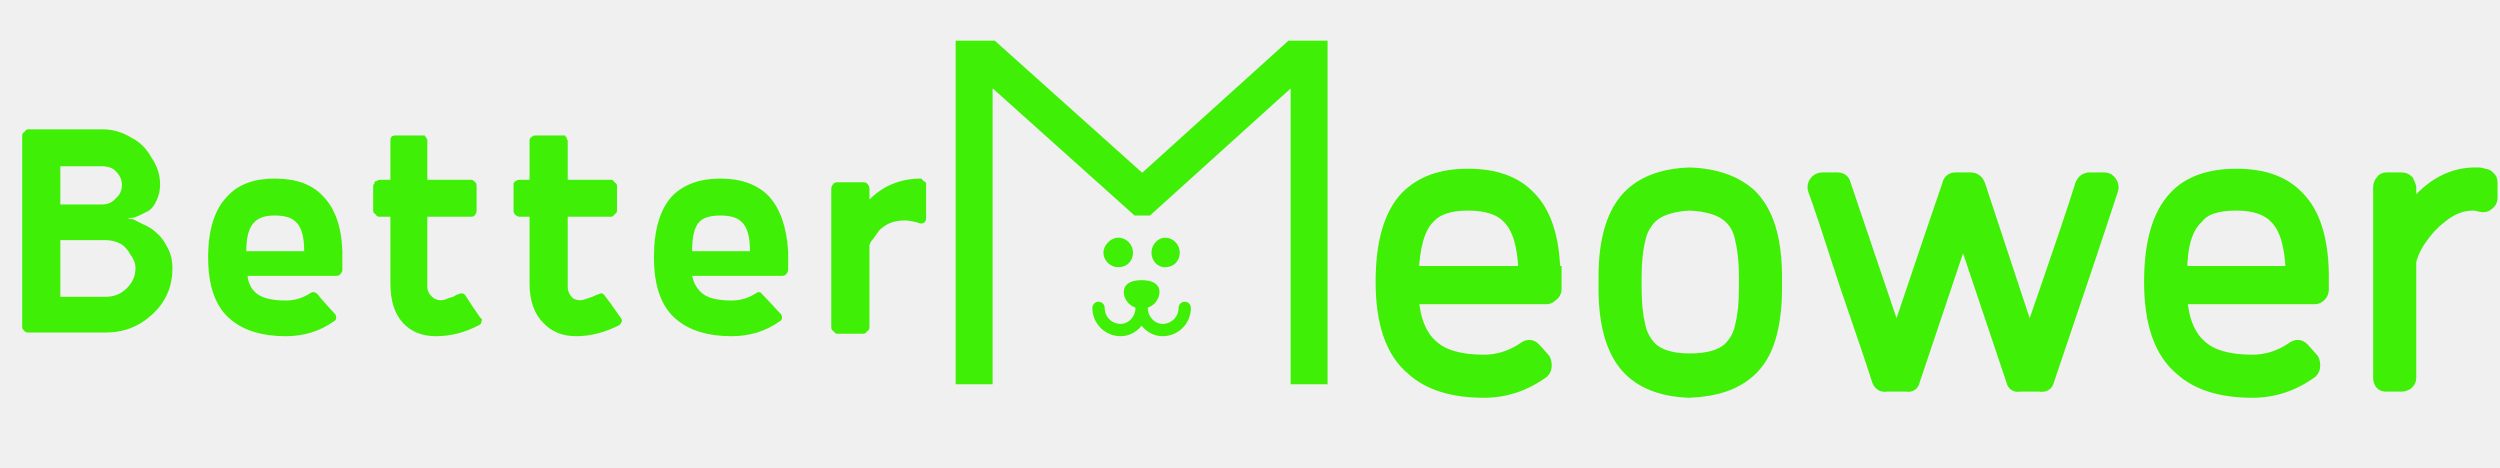
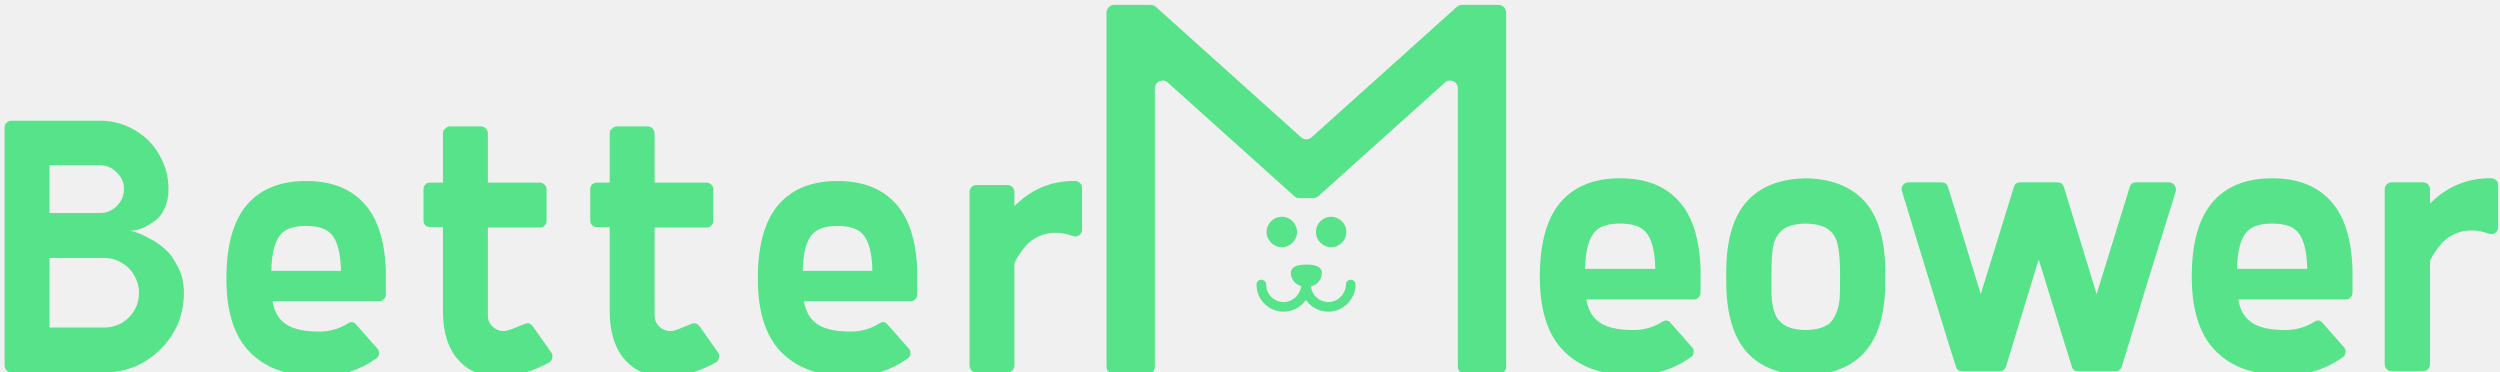
- <svg xmlns="http://www.w3.org/2000/svg" version="1.2" viewBox="0 0 203 38" width="203" height="38">
-   <style>
- 		.s0 { fill: #3ff006;stroke: #3ff006;stroke-width: .5;stroke-dasharray: NaN } 
- 		.s1 { fill: none;stroke: #3ff006;stroke-linecap: round;stroke-dasharray: NaN } 
- 		.s2 { fill: #3ff006;stroke: #f9a637;stroke-width: 0;stroke-dasharray: NaN } 
- 		.s3 { fill: none;stroke: #3ff006;stroke-linecap: round;stroke-width: 3;stroke-dasharray: NaN } 
- 		.s4 { fill: #3ff006;stroke: #3ff006;stroke-dasharray: NaN } 
- 		.s5 { opacity: 0;fill: #000000 } 
- 		.s6 { fill: #3ff006 } 
- 	</style>
-   <g id="g114">
-     <g id="g112">
-       <path id="path86" class="s0" d="m91.5 23.7c0-0.5 0.5-0.7 1.2-0.7 0.7 0 1.2 0.2 1.2 0.7 0 0.5-0.4 1.1-1.2 1.1-0.8 0-1.2-0.6-1.2-1.1z" />
-       <path id="path88" class="s1" d="m96.2 25c0 1-0.8 1.8-1.8 1.8-0.9 0-1.7-0.8-1.7-1.8 0 0 0 0 0 0q0-0.1 0-0.1 0 0 0 0.1c0 0 0 0 0 0 0 1-0.8 1.8-1.7 1.8-1 0-1.8-0.8-1.8-1.8" />
-       <path id="path90" class="s2" d="m89.6 20.5c0-0.6 0.6-1.2 1.2-1.2 0.7 0 1.2 0.6 1.2 1.2 0 0.7-0.5 1.2-1.2 1.2-0.6 0-1.2-0.5-1.2-1.2z" />
-       <path id="path92" class="s2" d="m93.5 20.5c0-0.6 0.5-1.2 1.1-1.2 0.7 0 1.2 0.6 1.2 1.2 0 0.7-0.5 1.2-1.2 1.2-0.6 0-1.1-0.5-1.1-1.2z" />
-       <path id="path94" class="s3" d="m79.1 30.3v0.9-26.4h1.1l12.5 11.2h0.1l12.4-11.2h1.1v26.4-0.9" />
-       <g id="g106">
-         <path id="path96" fill-rule="evenodd" class="s4" d="m126.2 22.1h0.1v1.4q0 0.3-0.3 0.5-0.2 0.2-0.4 0.2h-10.9q0.2 2.7 1.6 3.9 1.3 1.2 4.2 1.2 1.7 0 3.2-1 0.5-0.4 0.9 0 0.2 0.2 0.8 0.9 0.1 0.2 0.1 0.5 0 0.3-0.2 0.5-2.2 1.6-4.8 1.6-3.8 0-5.8-1.8c-1.7-1.4-2.5-3.8-2.5-7.1q0-4.8 2-6.9c1.2-1.2 2.8-1.8 5-1.8q3.3 0 5 1.8 1.9 1.9 2 6.1zm-11.5 0h9.1q-0.1-3.2-1.3-4.4-1-1.1-3.3-1.1c-1.4 0-2.5 0.3-3.2 1.1-0.8 0.8-1.2 2.3-1.3 4.4z" />
-         <path id="path98" fill-rule="evenodd" class="s4" d="m144.2 22.5q0 0.2 0 0.4 0 0.3 0 0.5 0 2.3-0.5 4-0.5 1.7-1.6 2.7c-1.2 1.1-2.8 1.6-4.9 1.7q-3.1-0.1-4.8-1.7-2.1-2-2.1-6.7 0-0.2 0-0.5 0-0.2 0-0.4 0-4.7 2.1-6.7 1.7-1.6 4.8-1.7 3.1 0.1 4.9 1.7 2.1 2 2.1 6.7zm-2.5 0.9q0-0.3 0-0.4c0-0.2 0-0.4 0-0.5q0-1.8-0.3-3-0.2-1.2-1-1.9-1-0.9-3.2-1-2.1 0.1-3.1 1-0.8 0.8-1 1.9-0.3 1.2-0.3 3 0 0.2 0 0.4c0 0.1 0 0.3 0 0.5q0 1.8 0.3 3c0.1 0.7 0.5 1.4 1 1.9q1 0.9 3.1 0.9 2.2 0 3.2-0.9 0.8-0.8 1-1.9 0.3-1.2 0.3-3z" />
-         <path id="path100" class="s4" d="m171.4 14.8q0.2 0.3 0.1 0.6-1.6 4.9-5.2 15.5-0.1 0.5-0.7 0.4h-1.6q-0.5 0.1-0.6-0.4l-4-11.9-4 11.9q-0.1 0.5-0.6 0.4h-1.6q-0.5 0.1-0.7-0.4-0.4-1.3-2.6-7.7-2.1-6.5-2.6-7.8-0.1-0.3 0.1-0.6 0.2-0.3 0.6-0.3h1.2q0.5 0 0.6 0.5l4.2 12.4q3.4-10.1 4.2-12.4 0.1-0.5 0.6-0.5h1.2q0.5 0 0.7 0.5l4.1 12.4q3.5-10.1 4.2-12.4 0.2-0.5 0.7-0.5h1.2q0.3 0 0.5 0.3z" />
-         <path id="path102" fill-rule="evenodd" class="s4" d="m188.6 22.1v1.4q0 0.3-0.2 0.5-0.2 0.2-0.4 0.2h-10.9q0.2 2.7 1.6 3.9 1.3 1.2 4.2 1.2 1.7 0 3.2-1 0.5-0.4 0.9 0 0.2 0.2 0.8 0.9 0.1 0.2 0.1 0.5 0 0.3-0.2 0.5-2.2 1.6-4.8 1.6-3.8 0-5.8-1.8c-1.7-1.4-2.5-3.8-2.5-7.1q0-4.8 2-6.9c1.1-1.2 2.8-1.8 5-1.8q3.3 0 5 1.8 1.9 1.9 2 6.1zm-11.5 0h9q-0.1-3.2-1.3-4.4-1-1.1-3.2-1.1c-1.5 0-2.6 0.3-3.2 1.1q-1.3 1.2-1.3 4.4z" />
-         <path id="path104" class="s4" d="m201.7 14.2q0.3 0 0.4 0.2 0.2 0.1 0.2 0.4v1.3q0 0.3-0.3 0.5-0.2 0.2-0.6 0.1-0.3-0.1-0.6-0.1-1.2 0-2.3 0.8-1.1 0.8-1.8 1.8-0.7 0.9-1 2v9.5q0 0.3-0.3 0.5-0.2 0.1-0.4 0.1h-1.2q-0.3 0-0.4-0.1-0.2-0.2-0.2-0.5v-15.5q0-0.3 0.2-0.5 0.1-0.2 0.4-0.2h1.2q0.3 0 0.5 0.2 0.1 0.2 0.2 0.5v2.1q0.1-0.2 0.1-0.3 2.3-3 5.4-2.9 0.3 0 0.5 0.1z" />
-       </g>
-       <path id="tspan124" class="s5" aria-label="Better" d="m9.4 18.3h-4.4v7.4h4.4q2.3 0 3.3-0.9 1.1-0.9 1.1-2.8 0-1.9-1.1-2.8-1-0.9-3.3-0.9zm-0.3-8.4h-4.1v6.1h4.1q2 0 3-0.7 1-0.8 1-2.4 0-1.5-1-2.3-1-0.7-3-0.7zm-6.9 18.1v-20.4h7.1q3.2 0 4.9 1.3 1.7 1.3 1.7 3.7 0 1.9-0.9 3-0.9 1.1-2.6 1.4 2.1 0.4 3.2 1.8 1.1 1.4 1.1 3.5 0 2.7-1.8 4.2-1.9 1.5-5.3 1.5zm32.2-8.3v1.3h-11.6q0.2 2.5 1.6 3.9 1.4 1.4 3.9 1.4 1.5 0 2.8-0.4 1.4-0.3 2.7-1.1v2.4q-1.3 0.6-2.8 0.9-1.4 0.3-2.9 0.3-3.6 0-5.8-2.1-2.1-2.2-2.1-5.8 0-3.8 2-6 2.1-2.2 5.5-2.2 3.1 0 4.9 2 1.8 2 1.8 5.4zm-11.5-0.7h9q0-2.1-1.2-3.3-1.1-1.2-3-1.2-2.1 0-3.3 1.2-1.3 1.1-1.5 3.3zm15.6-10.6h2.5v4.3h5.2v2h-5.2v8.3q0 1.8 0.5 2.4 0.6 0.5 2.1 0.5h2.6v2.1h-2.6q-2.9 0-4-1.1-1.1-1.1-1.1-3.9v-8.3h-1.9v-2h1.9zm11 0h2.5v4.3h5.2v2h-5.2v8.3q0 1.9 0.5 2.4 0.5 0.5 2.1 0.5h2.6v2.1h-2.6q-2.9 0-4-1-1.1-1.1-1.1-4v-8.3h-1.9v-2h1.9zm24.1 11.4v1.2h-11.6q0.2 2.6 1.6 4 1.4 1.4 3.9 1.4 1.5 0 2.8-0.4 1.4-0.4 2.7-1.1v2.4q-1.3 0.6-2.7 0.9-1.5 0.3-2.9 0.3-3.7 0-5.8-2.1-2.2-2.2-2.2-5.8 0-3.8 2-6 2.1-2.2 5.5-2.2 3.1 0 4.9 2 1.8 2 1.8 5.4zm-11.5-0.7h9q0-2.1-1.2-3.3-1.1-1.2-2.9-1.2-2.2 0-3.4 1.1-1.3 1.2-1.5 3.4zm24.5-6.5v2.5q-0.4-0.2-0.9-0.3-0.5-0.1-1.1-0.1-2.1 0-3.3 1.4-1.1 1.3-1.1 3.9v8.1h-2.5v-15.3h2.5v2.4q0.8-1.4 2.1-2.1 1.2-0.7 3-0.7 0.3 0 0.6 0.1 0.3 0 0.7 0.1z" />
-       <path id="path4637" class="s5" d="m77.8 17.2v-13.8h1.4 1.5l5.9 5.3c3.3 2.9 6 5.3 6.1 5.3 0.1 0 2.9-2.4 6.1-5.3l5.9-5.3h1.5 1.6v13.8 13.9h-1.5-1.5v-12l-0.1-11.9-5.6 5.1c-5 4.4-5.8 5-6.4 5-0.6 0-1.4-0.6-6.3-5.1-3.2-2.8-5.8-5.1-5.8-5.1-0.1 0-0.1 5.4-0.1 12v12h-1.4-1.3z" />
-       <path id="path4639" class="s5" d="m77.8 17.2v-13.8h1.4 1.5l5.9 5.3c3.3 2.9 6 5.3 6.1 5.3 0.1 0 2.9-2.4 6.1-5.3l5.9-5.3h1.5 1.6v13.8 13.9h-1.5-1.5v-12l-0.1-11.9-5.6 5.1c-5 4.4-5.8 5-6.4 5-0.6 0-1.4-0.6-6.3-5.1-3.2-2.8-5.8-5.1-5.8-5.1-0.1 0-0.1 5.4-0.1 12v12h-1.4-1.3z" />
-       <path id="path4641" class="s5" d="m77.8 17.2v-13.8h1.4 1.5l5.9 5.3c3.3 2.9 6 5.3 6.1 5.3 0.1 0 2.9-2.4 6.1-5.3l5.9-5.3h1.5 1.6v13.8 13.9h-1.5-1.5v-12l-0.1-11.9-5.6 5.1c-5 4.4-5.8 5-6.4 5-0.6 0-1.4-0.6-6.3-5.1-3.2-2.8-5.8-5.1-5.8-5.1-0.1 0-0.1 5.4-0.1 12v12h-1.4-1.3z" />
-       <path id="path4643" class="s5" d="m77.8 17.2v-13.8h1.4 1.5l5.9 5.3c3.3 2.9 6 5.3 6.1 5.3 0.1 0 2.9-2.4 6.1-5.3l5.9-5.3h1.5 1.6v13.8 13.9h-1.5-1.5v-12l-0.1-11.9-5.6 5.1c-5 4.4-5.8 5-6.4 5-0.6 0-1.4-0.6-6.3-5.1-3.2-2.8-5.8-5.1-5.8-5.1-0.1 0-0.1 5.4-0.1 12v12h-1.4-1.3z" />
-       <path id="path4645" class="s5" d="m77.8 17.2v-13.8h1.4 1.5l5.9 5.3c3.3 2.9 6 5.3 6.1 5.3 0.1 0 2.9-2.4 6.1-5.3l5.9-5.3h1.5 1.6v13.8 13.9h-1.5-1.5v-12l-0.1-11.9-5.6 5.1c-5 4.4-5.8 5-6.4 5-0.6 0-1.4-0.6-6.3-5.1-3.2-2.8-5.8-5.1-5.8-5.1-0.1 0-0.1 5.4-0.1 12v12h-1.4-1.3z" />
-       <path id="path4647" class="s5" d="m77.8 17.2v-13.8h1.4 1.5l5.9 5.3c3.3 2.9 6 5.3 6.1 5.3 0.1 0 2.9-2.4 6.1-5.3l5.9-5.3h1.5 1.6v13.8 13.9h-1.5-1.5v-12l-0.1-11.9-5.6 5.1c-5 4.4-5.8 5-6.4 5-0.6 0-1.4-0.6-6.3-5.1-3.2-2.8-5.8-5.1-5.8-5.1-0.1 0-0.1 5.4-0.1 12v12h-1.4-1.3z" />
-       <path id="Better" class="s6" aria-label="Better" d="m10.6 17.7h-0.2q0.1 0.1 0.4 0.1 0.2 0.1 0.8 0.4 0.7 0.3 1.1 0.7 0.5 0.4 0.9 1.2 0.4 0.7 0.4 1.7 0 2.2-1.6 3.7-1.6 1.5-3.8 1.5h-6.3q-0.2 0-0.3-0.1-0.2-0.2-0.2-0.3v-15.6q0-0.2 0.2-0.3 0.1-0.2 0.3-0.2h6q1.3 0 2.4 0.7 1 0.5 1.6 1.6 0.7 1 0.7 2.2 0 0.7-0.3 1.3-0.2 0.5-0.6 0.8-0.4 0.2-0.8 0.4-0.4 0.2-0.7 0.2zm-2.3-4.2h-3.4v3.1h3.4q0.7 0 1.1-0.5 0.5-0.4 0.5-1.1 0-0.6-0.5-1.1-0.4-0.4-1.1-0.4zm-3.4 10.6h3.7q1 0 1.7-0.7 0.7-0.7 0.7-1.6 0-0.6-0.4-1.1-0.3-0.6-0.8-0.9-0.6-0.3-1.2-0.3h-3.7zm22.9-3.7v0.5 1q0 0.2-0.2 0.4-0.1 0.1-0.3 0.1h-7.2q0.1 0.9 0.7 1.4 0.7 0.6 2.4 0.6 1.1 0 2-0.6 0.3-0.2 0.6 0.1 0.2 0.3 1.4 1.6 0.1 0.1 0.1 0.3 0 0.2-0.2 0.3-1.7 1.2-3.9 1.2-2.8 0-4.4-1.3-1.9-1.5-1.9-5.1 0-3.4 1.6-5 1.3-1.4 3.8-1.4 2.6 0 3.9 1.4 1.5 1.5 1.6 4.5zm-7.8 0h4.7q0-1.8-0.7-2.4-0.5-0.5-1.7-0.5-1.1 0-1.6 0.5-0.7 0.6-0.7 2.4zm19 5.4q0.2 0.1 0.1 0.3 0 0.2-0.2 0.3-1.7 0.9-3.5 0.9-1.7 0-2.7-1.1-1-1.1-1-3.2v-5.4h-0.9q-0.2 0-0.3-0.2-0.2-0.1-0.2-0.3v-2q0-0.1 0.1-0.2 0-0.2 0.2-0.2 0.1-0.1 0.2-0.1h0.9v-3.2q0-0.2 0.1-0.3 0.1-0.1 0.3-0.1h2.1 0.1q0.1 0 0.2 0v0.1h0.1q0 0 0 0 0 0 0 0v0.1q0.1 0.1 0.1 0.2 0 0 0 0v3.2h3.6q0.1 0 0.3 0.2 0.1 0.1 0.1 0.3v2q0 0.2-0.1 0.3-0.1 0.2-0.3 0.2h-3.6v5.7q0 0.5 0.5 0.9 0.5 0.3 1 0.1 0.2-0.1 0.6-0.2 0.3-0.2 0.4-0.2 0.4-0.2 0.6 0.1 0.3 0.5 1.2 1.8zm11.4 0q0.1 0.1 0.1 0.3-0.1 0.2-0.2 0.3-1.8 0.9-3.5 0.9-1.7 0-2.7-1.1-1.1-1.1-1.1-3.2v-5.4h-0.8q-0.2 0-0.4-0.2-0.1-0.1-0.1-0.3v-2q0-0.1 0-0.2 0.1-0.2 0.2-0.2 0.1-0.1 0.3-0.1h0.8v-3.2q0-0.2 0.2-0.3 0.1-0.1 0.3-0.1h2.1q0.2 0 0.3 0v0.1q0 0 0 0 0.1 0 0.1 0v0.1q0 0.1 0.1 0.2 0 0 0 0v3.2h3.5q0.2 0 0.3 0.2 0.2 0.1 0.2 0.3v2q0 0.2-0.2 0.3-0.1 0.2-0.3 0.2h-3.5v5.7q0 0.5 0.4 0.9 0.5 0.3 1 0.1 0.3-0.1 0.6-0.2 0.4-0.2 0.5-0.2 0.3-0.2 0.5 0.1 0.4 0.5 1.3 1.8zm13.6-5.4v0.5 1q0 0.2-0.2 0.4-0.1 0.1-0.3 0.1h-7.3q0.2 0.9 0.8 1.4 0.7 0.6 2.4 0.6 1.1 0 2-0.6 0.3-0.2 0.5 0.1 0.3 0.3 1.5 1.6 0.1 0.1 0.1 0.3 0 0.2-0.2 0.3-1.7 1.2-3.9 1.2-2.8 0-4.4-1.3-1.9-1.5-1.9-5.1 0-3.4 1.5-5 1.4-1.4 3.9-1.4 2.5 0 3.9 1.4 1.4 1.5 1.6 4.5zm-7.8 0h4.7q0-1.8-0.7-2.4-0.5-0.5-1.7-0.5-1.2 0-1.7 0.5-0.6 0.6-0.6 2.4zm18.6-5.9q0.1 0.1 0.2 0.2 0.2 0.1 0.2 0.2v2.8q0 0.3-0.2 0.4-0.2 0.1-0.4 0-0.7-0.2-1.1-0.2-0.7 0-1.2 0.2-0.5 0.2-0.9 0.6-0.3 0.4-0.5 0.7-0.2 0.2-0.3 0.5v6.7q0 0.2-0.2 0.3-0.1 0.2-0.3 0.2h-2.1q-0.2 0-0.3-0.2-0.2-0.1-0.2-0.3v-11.3q0-0.2 0.2-0.4 0.1-0.1 0.3-0.1h2.1q0.2 0 0.3 0.1 0.2 0.2 0.2 0.4v0.9q1.7-1.7 4.2-1.7z" />
-     </g>
+ <svg xmlns="http://www.w3.org/2000/svg" width="1293" height="192" viewBox="0 0 1293 192" fill="none" version="1.1" id="svg312">
+   <defs id="defs310">
+     <clipPath id="clip0_1588_2">
+       <rect width="720" height="192" fill="#ffffff" id="rect307" x="0" y="0" />
+     </clipPath>
+   </defs>
+   <g id="layer1">
+     <path d="m 879.531,139.047 v 4.22 8.018 c 0,0.985 -0.352,1.829 -1.055,2.532 -0.563,0.703 -1.336,1.055 -2.321,1.055 h -55.704 c 0.844,4.923 2.743,8.581 5.697,10.972 3.657,3.235 9.847,4.853 18.568,4.853 5.486,0 10.48,-1.407 14.981,-4.22 1.688,-1.125 3.165,-0.914 4.431,0.633 1.407,1.547 5.064,5.697 10.972,12.449 0.703,0.703 0.985,1.547 0.844,2.532 0,0.985 -0.422,1.829 -1.266,2.532 -8.862,6.33 -18.849,9.495 -29.962,9.495 -14.489,0 -25.742,-3.517 -33.76,-10.55 -9.706,-8.159 -14.559,-21.592 -14.559,-40.301 v -0.211 c 0,-18.146 3.939,-31.369 11.816,-39.668 7.033,-7.455 16.95,-11.183 29.751,-11.183 12.801,0 22.718,3.728 29.751,11.183 7.315,7.596 11.253,19.482 11.816,35.659 z m -59.713,0 h 36.292 c -0.141,-9.425 -1.899,-15.895 -5.275,-19.412 -2.532,-2.673 -6.822,-4.009 -12.871,-4.009 -6.049,0 -10.339,1.336 -12.871,4.009 -3.376,3.517 -5.134,9.987 -5.275,19.412 z m 155.271,1.899 c 0,0 0,0.774 0,2.321 0,1.407 0,2.11 0,2.11 0,17.865 -4.149,30.736 -12.449,38.613 -6.892,6.471 -16.387,9.847 -28.485,10.128 h -0.422 c -12.097,-0.281 -21.592,-3.657 -28.485,-10.128 -8.299,-7.877 -12.449,-20.748 -12.449,-38.613 0,-0.844 0,-1.547 0,-2.11 0,-0.703 0,-1.477 0,-2.321 0,-17.865 4.15,-30.736 12.449,-38.613 6.893,-6.471 16.388,-9.847 28.485,-10.128 h 0.422 c 12.098,0.281 21.593,3.657 28.485,10.128 8.3,7.877 12.449,20.748 12.449,38.613 z m -23.421,4.431 c 0,-0.563 0,-1.196 0,-1.899 v -0.633 c 0,-1.266 0,-1.899 0,-1.899 0,-5.627 -0.351,-10.128 -1.055,-13.504 -0.562,-3.376 -1.899,-6.049 -4.009,-8.018 -2.532,-2.391 -6.752,-3.657 -12.66,-3.798 -5.908,0.141 -10.128,1.407 -12.66,3.798 -2.11,1.969 -3.516,4.642 -4.22,8.018 -0.562,3.376 -0.844,7.877 -0.844,13.504 0,0.703 0,1.336 0,1.899 v 0.633 c 0,0.563 0,1.196 0,1.899 0,2.251 0,4.079 0,5.486 0,1.407 0.071,3.024 0.211,4.853 0.282,1.688 0.563,3.165 0.844,4.431 0.422,1.266 0.915,2.532 1.477,3.798 0.704,1.125 1.548,2.11 2.532,2.954 2.532,2.391 6.752,3.657 12.66,3.798 5.908,-0.141 10.128,-1.407 12.66,-3.798 1.407,-1.407 2.532,-3.306 3.376,-5.697 0.844,-2.391 1.337,-4.642 1.477,-6.752 0.141,-2.251 0.211,-5.275 0.211,-9.073 z m 170.257,-51.062 c 1.126,0 2.04,0.492 2.743,1.477 0.704,0.985 0.915,2.04 0.633,3.165 -1.969,6.33 -6.892,22.155 -14.77,47.475 -7.736,25.32 -12.097,39.668 -13.082,43.044 -0.562,1.688 -1.688,2.532 -3.376,2.532 h -19.201 c -1.828,0 -2.954,-0.844 -3.376,-2.532 l -17.091,-55.282 c -9.002,29.54 -14.629,47.967 -16.88,55.282 -0.562,1.688 -1.688,2.532 -3.376,2.532 h -19.412 c -1.688,0 -2.743,-0.844 -3.165,-2.532 -1.125,-3.376 -3.657,-11.464 -7.596,-24.265 -3.938,-12.941 -7.947,-26.023 -12.027,-39.246 -4.079,-13.223 -6.822,-22.225 -8.229,-27.008 -0.422,-1.125 -0.281,-2.18 0.422,-3.165 0.704,-0.985 1.688,-1.477 2.954,-1.477 h 17.091 c 1.688,0 2.814,0.844 3.376,2.532 l 16.88,55.282 c 9.144,-29.54 14.841,-47.967 17.091,-55.282 0.422,-1.688 1.548,-2.532 3.376,-2.532 h 19.201 c 1.688,0 2.814,0.844 3.376,2.532 l 16.88,55.282 c 9.144,-29.54 14.841,-47.967 17.091,-55.282 0.422,-1.688 1.548,-2.532 3.376,-2.532 z m 94.794,44.732 v 4.22 8.018 c 0,0.985 -0.352,1.829 -1.055,2.532 -0.563,0.703 -1.336,1.055 -2.321,1.055 h -55.704 c 0.844,4.923 2.743,8.581 5.697,10.972 3.657,3.235 9.847,4.853 18.568,4.853 5.486,0 10.48,-1.407 14.981,-4.22 1.688,-1.125 3.165,-0.914 4.431,0.633 1.407,1.547 5.064,5.697 10.972,12.449 0.703,0.703 0.985,1.547 0.844,2.532 0,0.985 -0.422,1.829 -1.266,2.532 -8.862,6.33 -18.849,9.495 -29.962,9.495 -14.489,0 -25.742,-3.517 -33.76,-10.55 -9.706,-8.159 -14.559,-21.592 -14.559,-40.301 v -0.211 c 0,-18.146 3.939,-31.369 11.816,-39.668 7.033,-7.455 16.95,-11.183 29.751,-11.183 12.801,0 22.718,3.728 29.751,11.183 7.315,7.596 11.253,19.482 11.816,35.659 z m -59.713,0 h 36.292 c -0.141,-9.425 -1.899,-15.895 -5.275,-19.412 -2.532,-2.673 -6.822,-4.009 -12.871,-4.009 -6.049,0 -10.339,1.336 -12.871,4.009 -3.376,3.517 -5.134,9.987 -5.275,19.412 z m 131.85,-46.842 c 0.844,0.141 1.547,0.492 2.11,1.055 0.703,0.563 1.055,1.266 1.055,2.11 v 22.155 c 0,1.266 -0.492,2.251 -1.477,2.954 -0.985,0.703 -2.04,0.844 -3.165,0.422 -3.235,-1.125 -6.049,-1.688 -8.44,-1.688 -3.235,-0.141 -6.26,0.422 -9.073,1.688 -2.673,1.125 -4.923,2.673 -6.752,4.642 -1.688,1.969 -3.024,3.728 -4.009,5.275 -0.985,1.407 -1.758,2.884 -2.321,4.431 v 53.172 c 0,0.985 -0.352,1.829 -1.055,2.532 -0.703,0.703 -1.547,1.055 -2.532,1.055 h -16.247 c -0.985,0 -1.829,-0.352 -2.532,-1.055 -0.703,-0.703 -1.055,-1.547 -1.055,-2.532 V 97.902 c 0,-0.985 0.352,-1.829 1.055,-2.532 0.703,-0.703 1.547,-1.055 2.532,-1.055 h 16.247 c 0.985,0 1.829,0.352 2.532,1.055 0.703,0.703 1.055,1.547 1.055,2.532 v 7.385 c 9.003,-9.003 19.693,-13.363 32.072,-13.082 z" fill="#f9a535" id="path299" style="fill:#57e389" />
+     <path fill-rule="evenodd" clip-rule="evenodd" d="m 572.292,6.508 c 0,-2.209 1.791,-4 4,-4 h 8.5 7.062 3.256 c 0.987,0 1.938,0.365 2.673,1.024 l 2.423,2.176 72.761,65.343 c 1.52,1.365 3.825,1.365 5.345,0 l 72.761,-65.343 2.423,-2.176 c 0.734,-0.659 1.686,-1.024 2.672,-1.024 h 3.257 7.062 8.5 c 2.209,0 4,1.791 4,4 v 8.5 166.134 8.5 c 0,2.21 -1.791,4 -4,4 h -17 c -2.209,0 -4,-1.79 -4,-4 v -8.5 V 45.66 c 0,-3.461 -4.097,-5.289 -6.672,-2.976 l -63.002,56.579 -2.423,2.176 c -0.734,0.659 -1.686,1.024 -2.673,1.024 h -3.256 -0.642 -3.257 c -0.987,0 -1.938,-0.364 -2.673,-1.024 l -2.423,-2.176 -63.002,-56.579 c -2.575,-2.313 -6.673,-0.485 -6.673,2.976 v 135.481 8.5 c 0,2.21 -1.791,4 -4,4 h -17 c -2.209,0 -4,-1.79 -4,-4 v -8.5 -166.134 z" fill="#f9a535" id="path301" style="fill:#57e389" />
+     <path fill-rule="evenodd" clip-rule="evenodd" d="m 655.094,119.978 c 0,-4.334 3.531,-7.865 7.865,-7.865 4.334,0 7.865,3.531 7.865,7.865 0,4.333 -3.531,7.864 -7.865,7.864 -4.334,0 -7.865,-3.531 -7.865,-7.864 z m 20.545,16.853 c -4.495,0 -8.026,1.123 -8.026,4.333 0,2.624 1.715,5.783 5.321,6.85 -0.455,4.499 -4.424,8.195 -9.013,8.195 -4.925,0 -9.057,-3.902 -9.057,-9.056 0,-1.381 -1.119,-2.5 -2.5,-2.5 -1.381,0 -2.5,1.119 -2.5,2.5 0,8.006 6.462,14.056 14.057,14.056 4.703,0 8.943,-2.431 11.507,-6.083 2.561,3.723 6.863,6.083 11.606,6.083 7.641,0 14.057,-6.416 14.057,-14.056 0,-1.381 -1.119,-2.5 -2.5,-2.5 -1.381,0 -2.5,1.119 -2.5,2.5 0,4.878 -4.177,9.056 -9.057,9.056 -4.614,0 -8.532,-3.425 -9.008,-8.097 3.822,-0.939 5.638,-4.114 5.638,-6.948 0,-3.37 -3.531,-4.333 -8.025,-4.333 z m 12.84,-24.718 c -4.334,0 -7.865,3.531 -7.865,7.865 0,4.333 3.531,7.864 7.865,7.864 4.334,0 7.865,-3.531 7.865,-7.864 0,-4.334 -3.531,-7.865 -7.865,-7.865 z" fill="#f9a535" id="path303" style="fill:#57e389" />
+     <path id="text586" style="font-size:209.333px;fill:#57e389" d="M 5.936 62.428 C 4.959 62.428 4.122 62.777 3.424 63.475 C 2.726 64.033 2.377 64.8 2.377 65.777 L 2.377 189.074 C 2.377 190.051 2.726 190.888 3.424 191.586 C 4.122 192.284 4.959 192.633 5.936 192.633 L 53.873 192.633 C 65.177 192.633 74.877 188.656 82.971 180.701 C 91.065 172.607 95.111 162.838 95.111 151.395 C 95.111 146.371 94.064 141.904 91.971 137.996 C 90.017 133.949 87.785 130.88 85.273 128.787 C 82.901 126.554 80.11 124.67 76.9 123.135 C 73.83 121.46 71.666 120.482 70.41 120.203 C 69.154 119.784 68.178 119.507 67.48 119.367 L 69.363 119.156 C 70.759 119.017 72.435 118.529 74.389 117.691 C 76.342 116.715 78.294 115.528 80.248 114.133 C 82.202 112.737 83.808 110.645 85.064 107.854 C 86.46 104.923 87.156 101.573 87.156 97.805 C 87.156 91.385 85.552 85.454 82.342 80.012 C 79.272 74.569 75.015 70.312 69.572 67.242 C 64.13 64.032 58.199 62.428 51.779 62.428 L 5.936 62.428 z M 232.434 65.357 C 231.596 65.497 230.829 65.917 230.131 66.615 C 229.433 67.173 229.084 67.941 229.084 68.918 L 229.084 94.455 L 222.596 94.455 C 221.898 94.455 221.269 94.596 220.711 94.875 C 220.153 95.154 219.734 95.573 219.455 96.131 C 219.176 96.689 219.037 97.246 219.037 97.805 L 219.037 114.133 C 219.037 115.11 219.386 115.947 220.084 116.645 C 220.782 117.203 221.619 117.482 222.596 117.482 L 229.084 117.482 L 229.084 160.814 C 229.084 171.839 231.736 180.281 237.039 186.143 C 242.063 191.864 248.972 194.727 257.764 194.727 C 266.556 194.727 275.347 192.285 284.139 187.4 C 284.976 186.842 285.466 186.075 285.605 185.098 C 285.885 184.121 285.744 183.212 285.186 182.375 C 280.441 175.676 277.231 171.142 275.557 168.77 C 274.44 167.234 273.044 166.816 271.369 167.514 C 270.95 167.653 269.764 168.141 267.811 168.979 C 265.996 169.676 264.532 170.234 263.416 170.652 C 260.764 171.629 258.251 171.352 255.879 169.816 C 253.506 168.142 252.32 165.908 252.32 163.117 L 252.32 117.691 L 279.324 117.691 C 280.301 117.691 281.069 117.342 281.627 116.645 C 282.325 115.947 282.674 115.11 282.674 114.133 L 282.674 97.805 C 282.674 96.828 282.325 96.06 281.627 95.502 C 280.929 94.804 280.162 94.455 279.324 94.455 L 252.32 94.455 L 252.32 68.918 L 252.32 68.707 L 252.32 68.498 C 252.181 67.94 251.972 67.452 251.693 67.033 L 251.693 66.824 L 251.482 66.824 L 251.482 66.615 L 251.273 66.615 C 251.273 66.476 251.204 66.335 251.064 66.195 L 250.855 66.195 L 250.855 65.986 C 250.297 65.707 249.668 65.497 248.971 65.357 L 248.762 65.357 L 232.434 65.357 z M 318.68 65.357 C 317.842 65.497 317.075 65.917 316.377 66.615 C 315.679 67.173 315.33 67.941 315.33 68.918 L 315.33 94.455 L 308.84 94.455 C 308.142 94.455 307.515 94.596 306.957 94.875 C 306.399 95.154 305.98 95.573 305.701 96.131 C 305.422 96.689 305.281 97.246 305.281 97.805 L 305.281 114.133 C 305.281 115.11 305.63 115.947 306.328 116.645 C 307.026 117.203 307.863 117.482 308.84 117.482 L 315.33 117.482 L 315.33 160.814 C 315.33 171.839 317.982 180.281 323.285 186.143 C 328.309 191.864 335.216 194.727 344.008 194.727 C 352.8 194.727 361.593 192.285 370.385 187.4 C 371.222 186.842 371.71 186.075 371.85 185.098 C 372.129 184.121 371.99 183.212 371.432 182.375 C 366.687 175.676 363.477 171.142 361.803 168.77 C 360.686 167.234 359.29 166.816 357.615 167.514 C 357.197 167.653 356.01 168.141 354.057 168.979 C 352.242 169.676 350.777 170.234 349.66 170.652 C 347.009 171.629 344.497 171.352 342.125 169.816 C 339.753 168.142 338.566 165.908 338.566 163.117 L 338.566 117.691 L 365.57 117.691 C 366.547 117.691 367.315 117.342 367.873 116.645 C 368.571 115.947 368.92 115.11 368.92 114.133 L 368.92 97.805 C 368.92 96.828 368.571 96.06 367.873 95.502 C 367.175 94.804 366.408 94.455 365.57 94.455 L 338.566 94.455 L 338.566 68.918 L 338.566 68.707 L 338.566 68.498 C 338.427 67.94 338.217 67.452 337.938 67.033 L 337.938 66.824 L 337.729 66.824 L 337.729 66.615 L 337.52 66.615 C 337.52 66.476 337.45 66.335 337.311 66.195 L 337.102 66.195 L 337.102 65.986 C 336.543 65.707 335.915 65.497 335.217 65.357 L 335.008 65.357 L 318.68 65.357 z M 25.613 85.455 L 51.779 85.455 C 55.129 85.455 57.991 86.711 60.363 89.223 C 62.875 91.595 64.131 94.455 64.131 97.805 C 64.131 101.154 62.875 104.086 60.363 106.598 C 57.991 108.97 55.129 110.156 51.779 110.156 L 25.613 110.156 L 25.613 85.455 z M 158.33 93.619 C 145.631 93.619 135.792 97.316 128.814 104.713 C 120.999 112.947 117.092 126.066 117.092 144.068 L 117.092 144.277 C 117.092 162.838 121.906 176.166 131.535 184.26 C 139.49 191.238 150.655 194.727 165.029 194.727 C 176.054 194.727 185.962 191.587 194.754 185.307 C 195.591 184.609 196.01 183.772 196.01 182.795 C 196.149 181.818 195.872 180.979 195.174 180.281 C 189.313 173.583 185.683 169.467 184.287 167.932 C 183.031 166.397 181.567 166.186 179.893 167.303 C 175.427 170.094 170.472 171.49 165.029 171.49 C 156.377 171.49 150.236 169.886 146.607 166.676 C 143.677 164.303 141.792 160.675 140.955 155.791 L 196.219 155.791 C 197.196 155.791 197.963 155.442 198.521 154.744 C 199.219 154.046 199.568 153.209 199.568 152.232 L 199.568 144.277 L 199.568 140.09 C 199.01 124.041 195.103 112.249 187.846 104.713 C 180.868 97.316 171.03 93.619 158.33 93.619 z M 433.184 93.619 C 420.484 93.619 410.646 97.316 403.668 104.713 C 395.853 112.947 391.945 126.066 391.945 144.068 L 391.945 144.277 C 391.945 162.838 396.761 176.166 406.391 184.26 C 414.345 191.238 425.509 194.727 439.883 194.727 C 450.908 194.727 460.817 191.587 469.609 185.307 C 470.447 184.609 470.865 183.772 470.865 182.795 C 471.005 181.818 470.725 180.979 470.027 180.281 C 464.166 173.583 460.538 169.467 459.143 167.932 C 457.887 166.397 456.421 166.186 454.746 167.303 C 450.28 170.094 445.325 171.49 439.883 171.49 C 431.23 171.49 425.089 169.886 421.461 166.676 C 418.53 164.303 416.648 160.675 415.811 155.791 L 471.074 155.791 C 472.051 155.791 472.819 155.442 473.377 154.744 C 474.075 154.046 474.424 153.209 474.424 152.232 L 474.424 144.277 L 474.424 140.09 C 473.866 124.041 469.958 112.249 462.701 104.713 C 455.723 97.316 445.883 93.619 433.184 93.619 z M 554.199 93.619 C 542.882 93.897 533.035 98.224 524.662 106.598 L 524.662 99.27 C 524.662 98.293 524.313 97.456 523.615 96.758 C 522.917 96.06 522.08 95.711 521.104 95.711 L 504.986 95.711 C 504.009 95.711 503.17 96.06 502.473 96.758 C 501.775 97.456 501.428 98.293 501.428 99.27 L 501.428 189.074 C 501.428 190.051 501.775 190.888 502.473 191.586 C 503.17 192.284 504.009 192.633 504.986 192.633 L 521.104 192.633 C 522.08 192.633 522.917 192.284 523.615 191.586 C 524.313 190.888 524.662 190.051 524.662 189.074 L 524.662 136.322 C 525.22 134.787 525.988 133.321 526.965 131.926 C 527.942 130.391 529.269 128.647 530.943 126.693 C 532.758 124.74 534.989 123.204 537.641 122.088 C 540.432 120.832 543.433 120.273 546.643 120.412 C 549.015 120.412 551.806 120.971 555.016 122.088 C 556.132 122.507 557.179 122.366 558.156 121.668 C 559.133 120.97 559.621 119.994 559.621 118.738 L 559.621 96.758 C 559.621 95.92 559.272 95.222 558.574 94.664 C 558.016 94.106 557.32 93.759 556.482 93.619 C 555.715 93.602 554.954 93.601 554.199 93.619 z M 158.33 116.854 C 164.331 116.854 168.588 118.18 171.1 120.832 C 174.449 124.321 176.192 130.74 176.332 140.09 L 140.328 140.09 C 140.468 130.74 142.211 124.321 145.561 120.832 C 148.073 118.18 152.329 116.854 158.33 116.854 z M 433.184 116.854 C 439.184 116.854 443.441 118.18 445.953 120.832 C 449.302 124.321 451.048 130.74 451.188 140.09 L 415.182 140.09 C 415.321 130.74 417.067 124.321 420.416 120.832 C 422.928 118.18 427.183 116.854 433.184 116.854 z M 25.613 133.391 L 53.873 133.391 C 57.083 133.391 60.084 134.23 62.875 135.904 C 65.666 137.439 67.828 139.601 69.363 142.393 C 71.038 145.184 71.875 148.185 71.875 151.395 C 71.875 156.419 70.131 160.675 66.643 164.164 C 63.154 167.653 58.897 169.396 53.873 169.396 L 25.613 169.396 L 25.613 133.391 z " />
  </g>
</svg>
